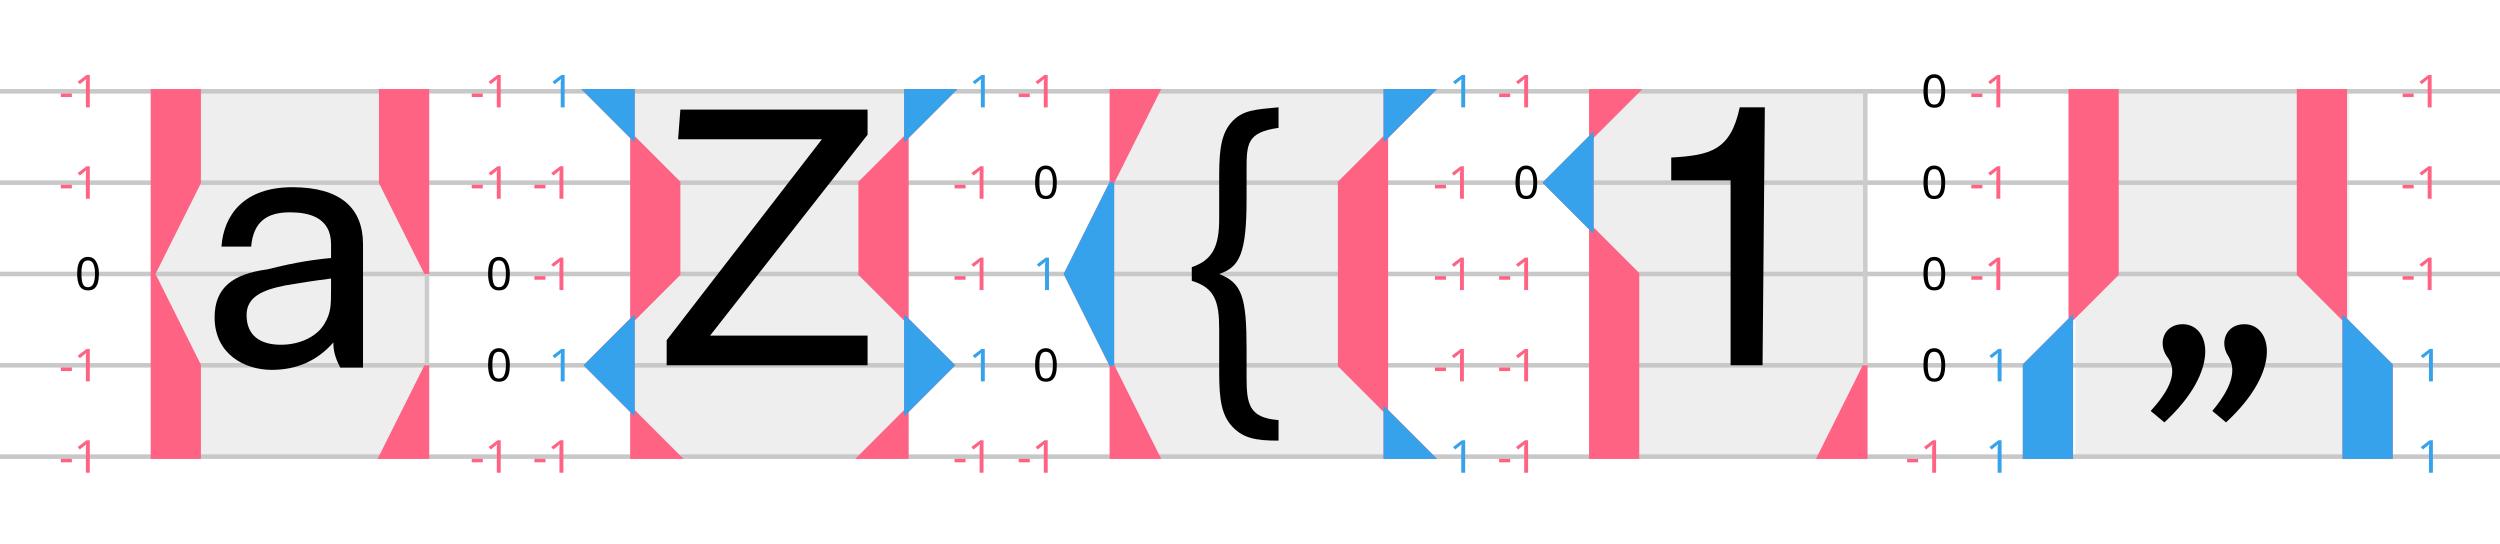
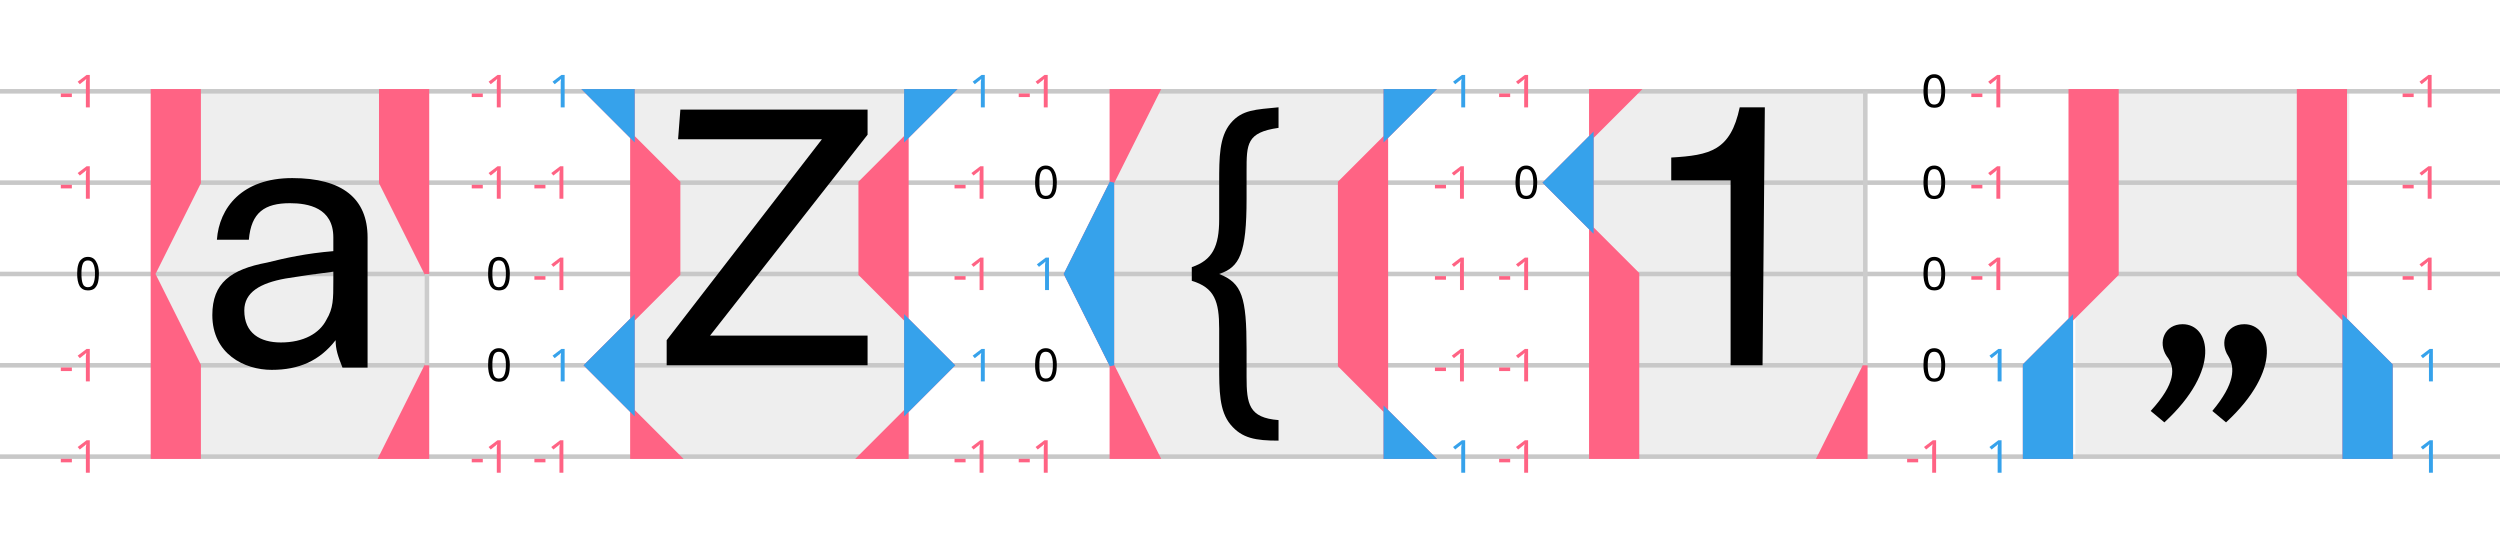
<svg xmlns="http://www.w3.org/2000/svg" version="1.1" id="Layer_1" x="0px" y="0px" viewBox="-365 286.5 109.5 23.8" style="enable-background:new -365 286.5 109.5 23.8;" xml:space="preserve">
  <style type="text/css">
	.st0{fill:#EEEEEE;}
	.st1{fill:none;stroke:#C8C8C8;stroke-width:0.2;}
	.st2{fill:#FF6384;stroke:#FF6384;stroke-width:0.2;}
	.st3{enable-background:new    ;}
	.st4{fill:none;stroke:#CCCCCC;stroke-width:0.2;}
	.st5{fill:#FF6384;}
	.st6{font-family:'Arial-BoldMT';}
	.st7{font-size:2px;}
	.st8{fill:#36A2EB;}
	.st9{fill:#36A2EB;stroke:#36A2EB;stroke-width:0.2;}
	.st10{fill:none;}
</style>
  <g id="Layer_1_1_">
    <rect x="-358.3" y="290.5" class="st0" width="12" height="16" />
    <rect x="-337.3" y="290.5" class="st0" width="12" height="16" />
    <rect x="-316.3" y="290.5" class="st0" width="12" height="16" />
    <rect x="-295.3" y="290.5" class="st0" width="12" height="16" />
    <rect x="-274.1" y="290.5" class="st0" width="12" height="16" />
    <line class="st1" x1="-365" y1="290.5" x2="-255.5" y2="290.5" />
    <line class="st1" x1="-365" y1="294.5" x2="-255.5" y2="294.5" />
    <line class="st1" x1="-365" y1="298.5" x2="-255.5" y2="298.5" />
    <line class="st1" x1="-365" y1="302.5" x2="-255.5" y2="302.5" />
    <line class="st1" x1="-365" y1="306.5" x2="-255.5" y2="306.5" />
    <polygon class="st2" points="-356.3,290.5 -356.3,294.5 -358.3,298.5 -356.3,302.5 -356.3,306.5 -358.3,306.5 -358.3,290.5  " />
    <polygon class="st2" points="-348.3,290.5 -348.3,294.5 -346.3,298.5 -346.3,290.5  " />
    <polygon class="st2" points="-346.3,302.5 -348.3,306.5 -346.3,306.5  " />
    <polygon class="st2" points="-339.3,290.5 -335.3,294.5 -335.3,298.5 -339.3,302.5 -335.3,306.5 -337.3,306.5 -337.3,290.5  " />
    <polygon class="st2" points="-323.3,290.5 -327.3,294.5 -327.3,298.5 -323.3,302.5 -327.3,306.5 -325.3,306.5 -325.3,290.5  " />
    <g>
      <g class="st3">
        <path d="M-335.2,291.3h8.2v1.1l-6.9,8.8h6.9v1.3h-8.8v-1.1l6.8-8.8h-6.3L-335.2,291.3L-335.2,291.3z" />
      </g>
    </g>
    <polygon class="st2" points="-314.3,290.5 -316.3,294.5 -318.3,298.5 -316.3,302.5 -314.3,306.5 -316.3,306.5 -316.3,290.5  " />
    <polygon class="st2" points="-302.3,290.5 -306.3,294.5 -306.3,298.5 -306.3,302.5 -302.3,306.5 -304.3,306.5 -304.3,290.5  " />
    <g>
      <g class="st3">
        <path d="M-312.8,298.2c0.9-0.3,1.2-0.9,1.2-2.1v-1.6c0-1.1,0-2,0.5-2.6s1.1-0.6,2.1-0.7v0.9c-1.4,0.2-1.4,0.7-1.4,1.9v1.2     c0,2.4-0.3,3-1.2,3.3c1,0.4,1.2,1,1.2,3.3v1.2c0,1.2,0.1,1.8,1.4,1.9v0.9c-1,0-1.6-0.1-2.1-0.7s-0.5-1.5-0.5-2.6v-1.6     c0-1.2-0.2-1.8-1.2-2.1V298.2z" />
      </g>
    </g>
    <polygon class="st2" points="-293.3,290.5 -297.3,294.5 -293.3,298.5 -293.3,302.5 -293.3,306.5 -295.3,306.5 -295.3,290.5  " />
    <polygon class="st2" points="-283.3,302.5 -283.3,302.5 -285.3,306.5 -283.3,306.5  " />
    <g>
      <g class="st3">
        <path d="M-287.8,302.5h-1.4v-8.1h-2.6v-1c1.7-0.1,2.6-0.3,3-2.2h1.1L-287.8,302.5L-287.8,302.5z" />
      </g>
    </g>
    <polygon class="st2" points="-272.3,290.5 -272.3,294.5 -272.3,298.5 -276.3,302.5 -276.3,306.5 -274.3,306.5 -274.3,290.5  " />
    <polygon class="st2" points="-264.3,290.5 -264.3,294.5 -264.3,298.5 -260.3,302.5 -260.3,306.5 -262.3,306.5 -262.3,290.5  " />
    <g>
      <g class="st3">
        <path d="M-270.1,302.1c-0.4-0.6-0.1-1.4,0.7-1.4c1.2,0,1.7,2-0.8,4.3l-0.6-0.5C-269.7,303.3-269.7,302.6-270.1,302.1z      M-267.4,302.1c-0.4-0.6-0.1-1.4,0.7-1.4c1.2,0,1.7,2-0.8,4.3l-0.6-0.5C-267.1,303.3-267.1,302.6-267.4,302.1z" />
      </g>
    </g>
    <line class="st4" x1="-283.3" y1="290.5" x2="-283.3" y2="302.5" />
    <line class="st4" x1="-346.3" y1="298.5" x2="-346.3" y2="302.5" />
    <text transform="matrix(1 0 0 1 -362.4144 291.2044)" class="st5 st6 st7">-1</text>
    <text transform="matrix(1 0 0 1 -362.4144 295.2044)" class="st5 st6 st7">-1</text>
    <text transform="matrix(1 0 0 1 -361.7144 299.2044)" class="st6 st7">0</text>
    <text transform="matrix(1 0 0 1 -362.4144 303.2044)" class="st5 st6 st7">-1</text>
    <text transform="matrix(1 0 0 1 -362.4144 307.2044)" class="st5 st6 st7">-1</text>
    <text transform="matrix(1 0 0 1 -344.4158 291.2044)" class="st5 st6 st7">-1</text>
    <text transform="matrix(1 0 0 1 -344.4158 295.2044)" class="st5 st6 st7">-1</text>
    <text transform="matrix(1 0 0 1 -343.7158 299.2044)" class="st6 st7">0</text>
    <text transform="matrix(1 0 0 1 -343.7158 303.2044)" class="st6 st7">0</text>
    <text transform="matrix(1 0 0 1 -344.4158 307.2044)" class="st5 st6 st7">-1</text>
    <text transform="matrix(1 0 0 1 -340.9717 291.2044)" class="st8 st6 st7">1</text>
    <text transform="matrix(1 0 0 1 -341.6717 295.2044)" class="st5 st6 st7">-1</text>
    <text transform="matrix(1 0 0 1 -341.6717 299.2044)" class="st5 st6 st7">-1</text>
    <text transform="matrix(1 0 0 1 -340.9717 303.2044)" class="st8 st6 st7">1</text>
    <text transform="matrix(1 0 0 1 -341.6717 307.2044)" class="st5 st6 st7">-1</text>
    <text transform="matrix(1 0 0 1 -322.5697 291.2044)" class="st8 st6 st7">1</text>
    <text transform="matrix(1 0 0 1 -323.2697 295.2044)" class="st5 st6 st7">-1</text>
    <text transform="matrix(1 0 0 1 -323.2697 299.2044)" class="st5 st6 st7">-1</text>
    <text transform="matrix(1 0 0 1 -322.5697 303.2044)" class="st8 st6 st7">1</text>
    <text transform="matrix(1 0 0 1 -323.2697 307.2044)" class="st5 st6 st7">-1</text>
    <text transform="matrix(1 0 0 1 -320.458 291.2044)" class="st5 st6 st7">-1</text>
    <text transform="matrix(1 0 0 1 -319.758 295.2044)" class="st6 st7">0</text>
    <text transform="matrix(1 0 0 1 -319.758 299.2044)" class="st8 st6 st7">1</text>
    <text transform="matrix(1 0 0 1 -319.758 303.2044)" class="st6 st7">0</text>
    <text transform="matrix(1 0 0 1 -320.458 307.2044)" class="st5 st6 st7">-1</text>
    <text transform="matrix(1 0 0 1 -301.5285 291.2044)" class="st8 st6 st7">1</text>
    <text transform="matrix(1 0 0 1 -302.2285 295.2044)" class="st5 st6 st7">-1</text>
    <text transform="matrix(1 0 0 1 -302.2285 299.2044)" class="st5 st6 st7">-1</text>
    <text transform="matrix(1 0 0 1 -302.2285 303.2044)" class="st5 st6 st7">-1</text>
    <text transform="matrix(1 0 0 1 -301.5285 307.2044)" class="st8 st6 st7">1</text>
    <text transform="matrix(1 0 0 1 -299.4168 291.2044)" class="st5 st6 st7">-1</text>
    <text transform="matrix(1 0 0 1 -298.7168 295.2044)" class="st6 st7">0</text>
    <text transform="matrix(1 0 0 1 -299.4168 299.2044)" class="st5 st6 st7">-1</text>
    <text transform="matrix(1 0 0 1 -299.4168 303.2044)" class="st5 st6 st7">-1</text>
    <text transform="matrix(1 0 0 1 -299.4168 307.2044)" class="st5 st6 st7">-1</text>
    <text transform="matrix(1 0 0 1 -280.8463 291.2044)" class="st6 st7">0</text>
    <text transform="matrix(1 0 0 1 -280.8463 295.2044)" class="st6 st7">0</text>
    <text transform="matrix(1 0 0 1 -280.8463 299.2044)" class="st6 st7">0</text>
    <text transform="matrix(1 0 0 1 -280.8463 303.2044)" class="st6 st7">0</text>
    <text transform="matrix(1 0 0 1 -281.5463 307.2044)" class="st5 st6 st7">-1</text>
    <text transform="matrix(1 0 0 1 -278.7345 291.2044)" class="st5 st6 st7">-1</text>
    <text transform="matrix(1 0 0 1 -278.7345 295.2044)" class="st5 st6 st7">-1</text>
    <text transform="matrix(1 0 0 1 -278.7345 299.2044)" class="st5 st6 st7">-1</text>
    <text transform="matrix(1 0 0 1 -278.0345 303.2044)" class="st8 st6 st7">1</text>
    <text transform="matrix(1 0 0 1 -278.0345 307.2044)" class="st8 st6 st7">1</text>
    <text transform="matrix(1 0 0 1 -259.8429 291.2044)" class="st5 st6 st7">-1</text>
    <text transform="matrix(1 0 0 1 -259.8429 295.2044)" class="st5 st6 st7">-1</text>
    <text transform="matrix(1 0 0 1 -259.8429 299.2044)" class="st5 st6 st7">-1</text>
    <text transform="matrix(1 0 0 1 -259.1429 303.2044)" class="st8 st6 st7">1</text>
    <text transform="matrix(1 0 0 1 -259.1429 307.2044)" class="st8 st6 st7">1</text>
-     <path d="M-352.7,301.6c-0.9,0-1.5-0.4-1.5-1.3c0-0.8,0.7-1.1,1.7-1.3c0.6-0.1,1.2-0.2,2-0.3v0.4c0,0.8,0,1.1-0.3,1.6   C-351.1,301.2-351.8,301.6-352.7,301.6z M-355.6,300.4c0,1.6,1.3,2.3,2.5,2.3c1.1,0,2-0.4,2.7-1.2c0,0.4,0.1,0.7,0.3,1.1h1v-5.4   c0-1.6-1-2.5-3.1-2.5c-2.1,0-3,1.2-3.1,2.6h1.3c0.1-1.1,0.7-1.5,1.7-1.5c0.8,0,1.8,0.2,1.8,1.4v0.6c-1.1,0.1-2,0.3-2.8,0.5   C-354.8,298.5-355.6,299.1-355.6,300.4z" />
+     <path d="M-352.7,301.5c-0.9,0-1.6-0.4-1.6-1.4c0-0.8,0.7-1.2,1.8-1.4c0.6-0.1,1.3-0.2,2.1-0.3v0.4c0,0.8,0,1.2-0.3,1.7   C-351,301.1-351.7,301.5-352.7,301.5z M-355.7,300.3c0,1.7,1.4,2.4,2.6,2.4c1.2,0,2.1-0.4,2.8-1.3c0,0.4,0.1,0.7,0.3,1.2h1.1v-5.7   c0-1.7-1.1-2.6-3.3-2.6s-3.2,1.3-3.3,2.7h1.4c0.1-1.2,0.7-1.6,1.8-1.6c0.8,0,1.9,0.2,1.9,1.5v0.6c-1.2,0.1-2.1,0.3-2.9,0.5   C-354.9,298.3-355.7,298.9-355.7,300.3z" />
  </g>
  <g id="Layer_2">
    <polygon class="st9" points="-337.3,290.5 -337.3,292.5 -339.3,290.5  " />
    <polygon class="st9" points="-337.3,300.5 -337.3,304.5 -339.3,302.5  " />
    <path class="st9" d="M-325.3,300.5" />
    <polygon class="st9" points="-325.3,300.5 -325.3,304.5 -323.3,302.5  " />
    <polygon class="st10" points="-325.3,290.5 -325.3,292.5 -323.3,290.5  " />
    <polygon class="st9" points="-316.3,294.5 -316.3,302.5 -318.3,298.5  " />
    <polygon class="st9" points="-304.3,304.5 -304.3,306.5 -302.3,306.5  " />
    <polygon class="st9" points="-304.3,292.5 -304.3,290.5 -302.3,290.5  " />
    <polygon class="st9" points="-295.3,292.5 -297.3,294.5 -295.3,296.5  " />
    <polygon class="st9" points="-274.3,300.5 -276.3,302.5 -276.3,306.5 -274.3,306.5  " />
    <polygon class="st9" points="-262.3,300.5 -262.3,306.5 -260.3,306.5 -260.3,302.5  " />
    <polygon class="st9" points="-325.3,292.5 -325.3,290.5 -323.3,290.5  " />
  </g>
</svg>
